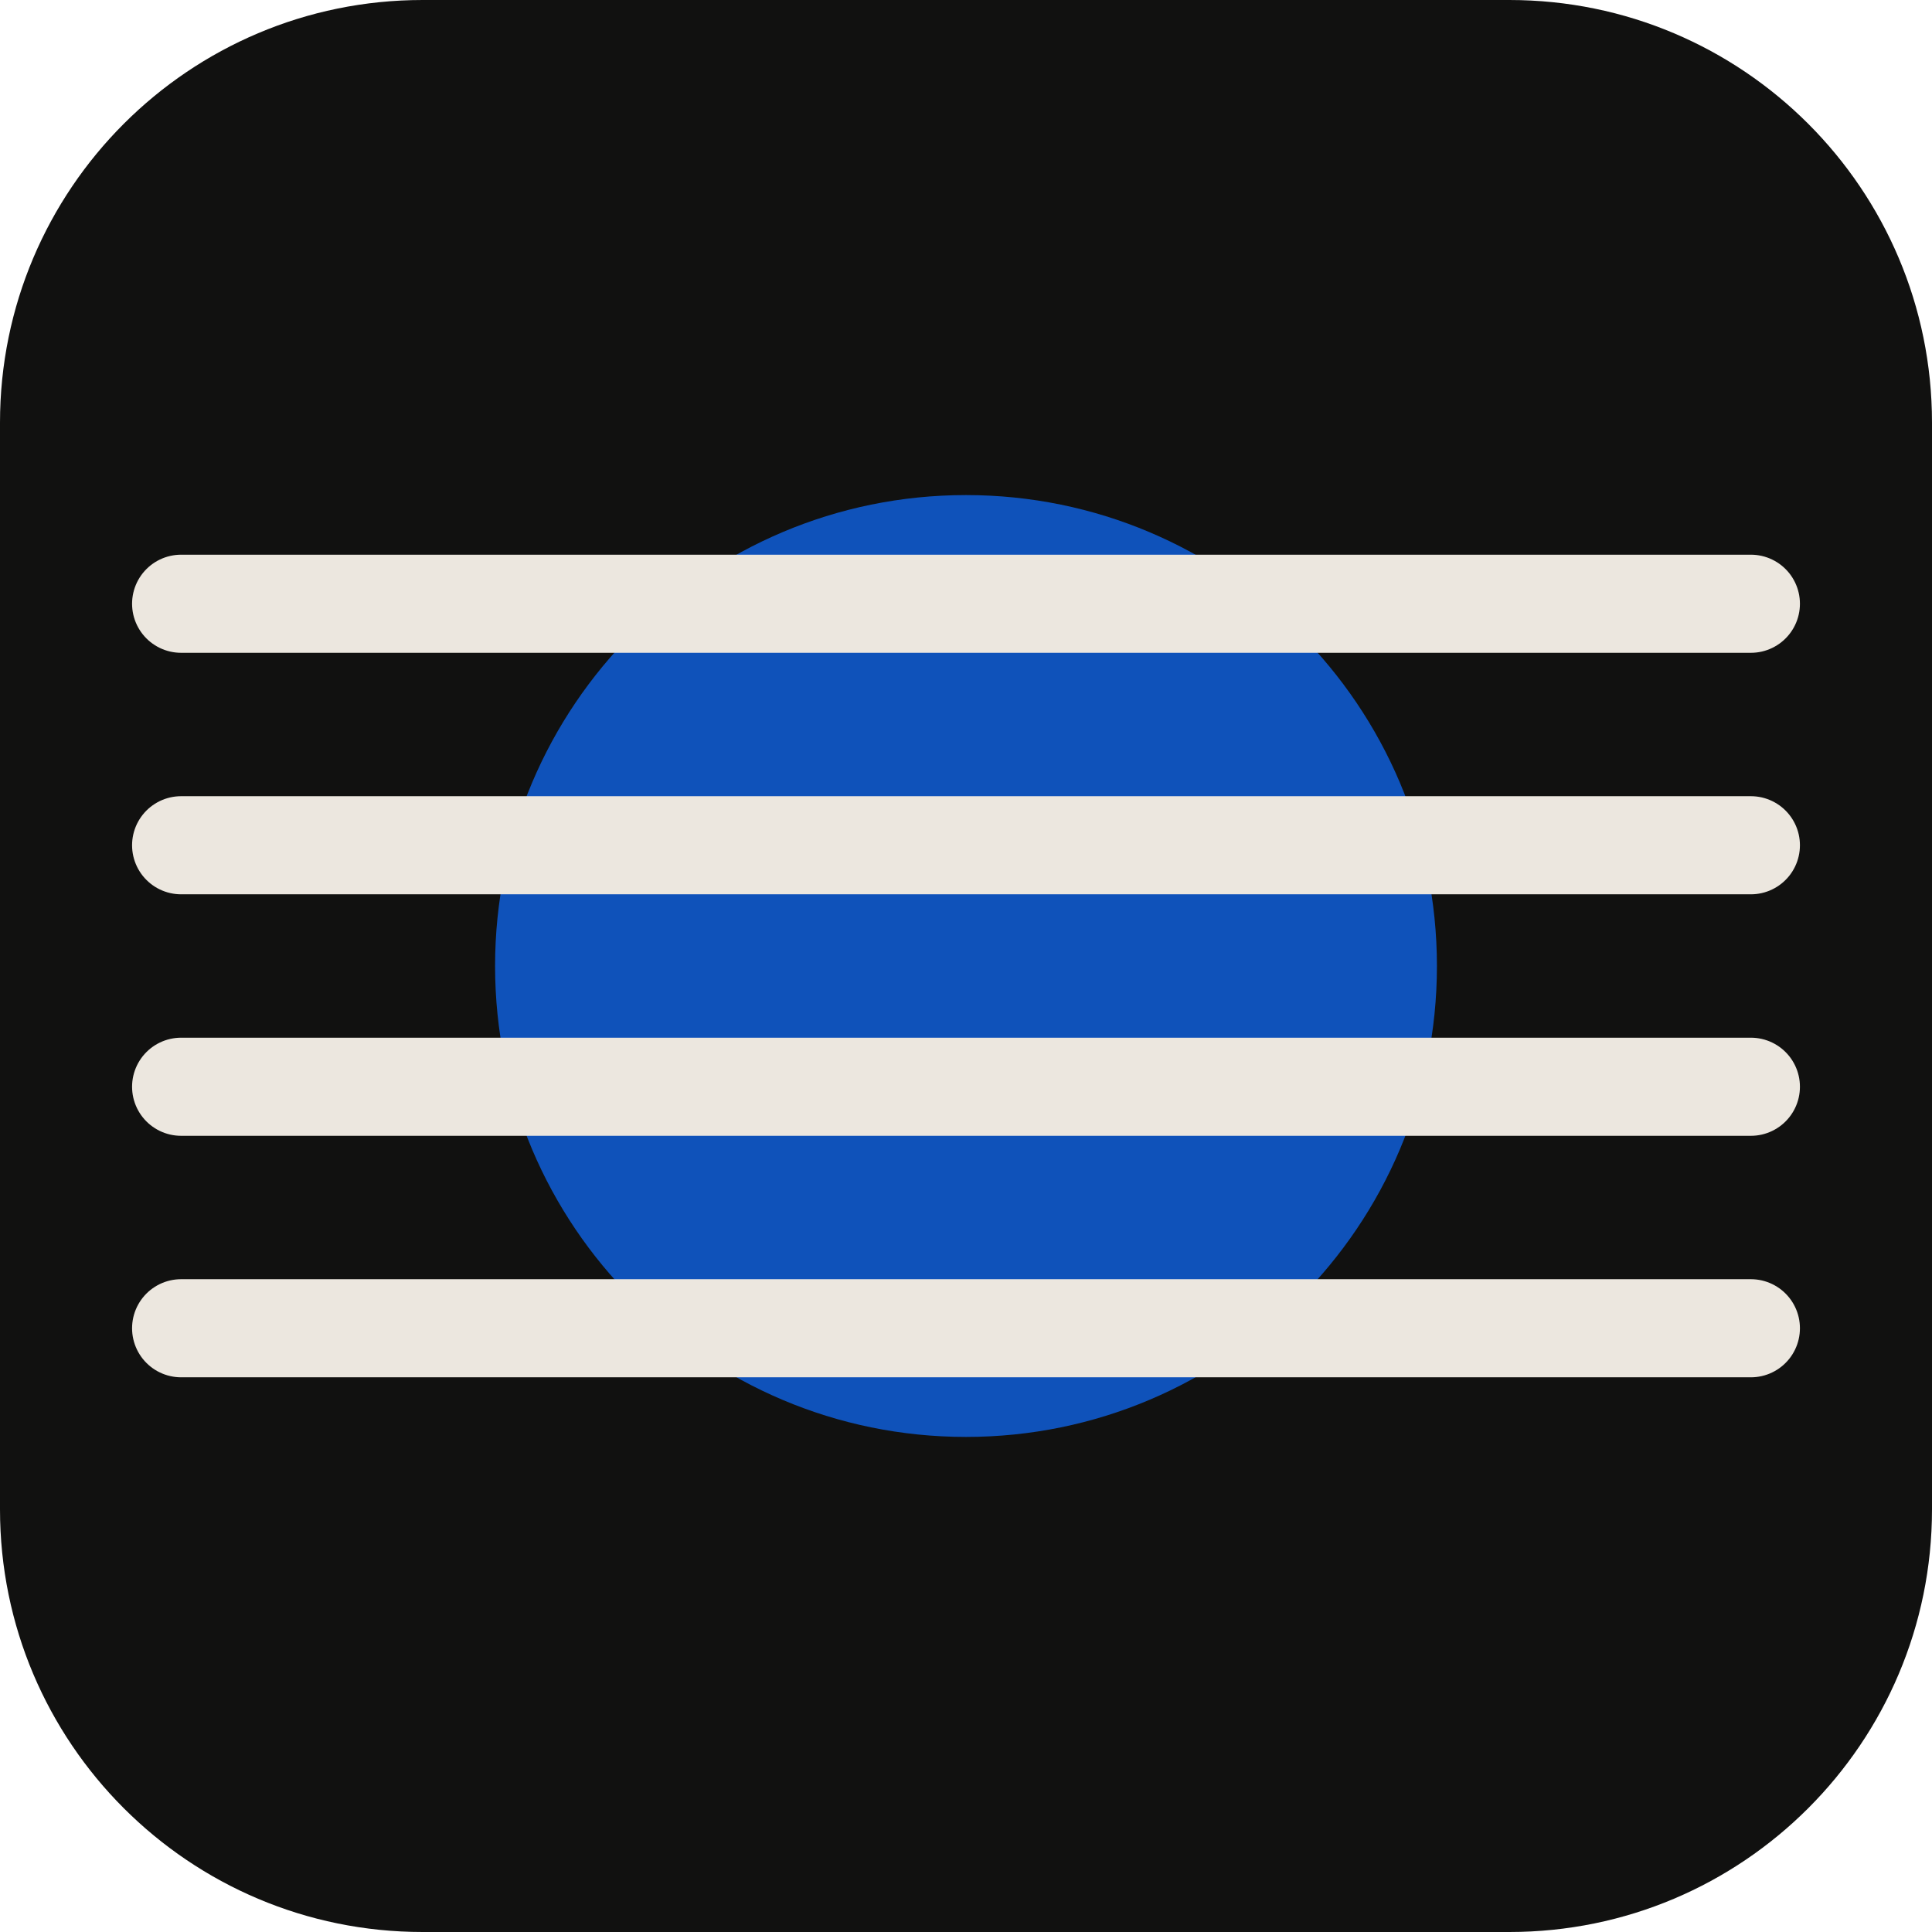
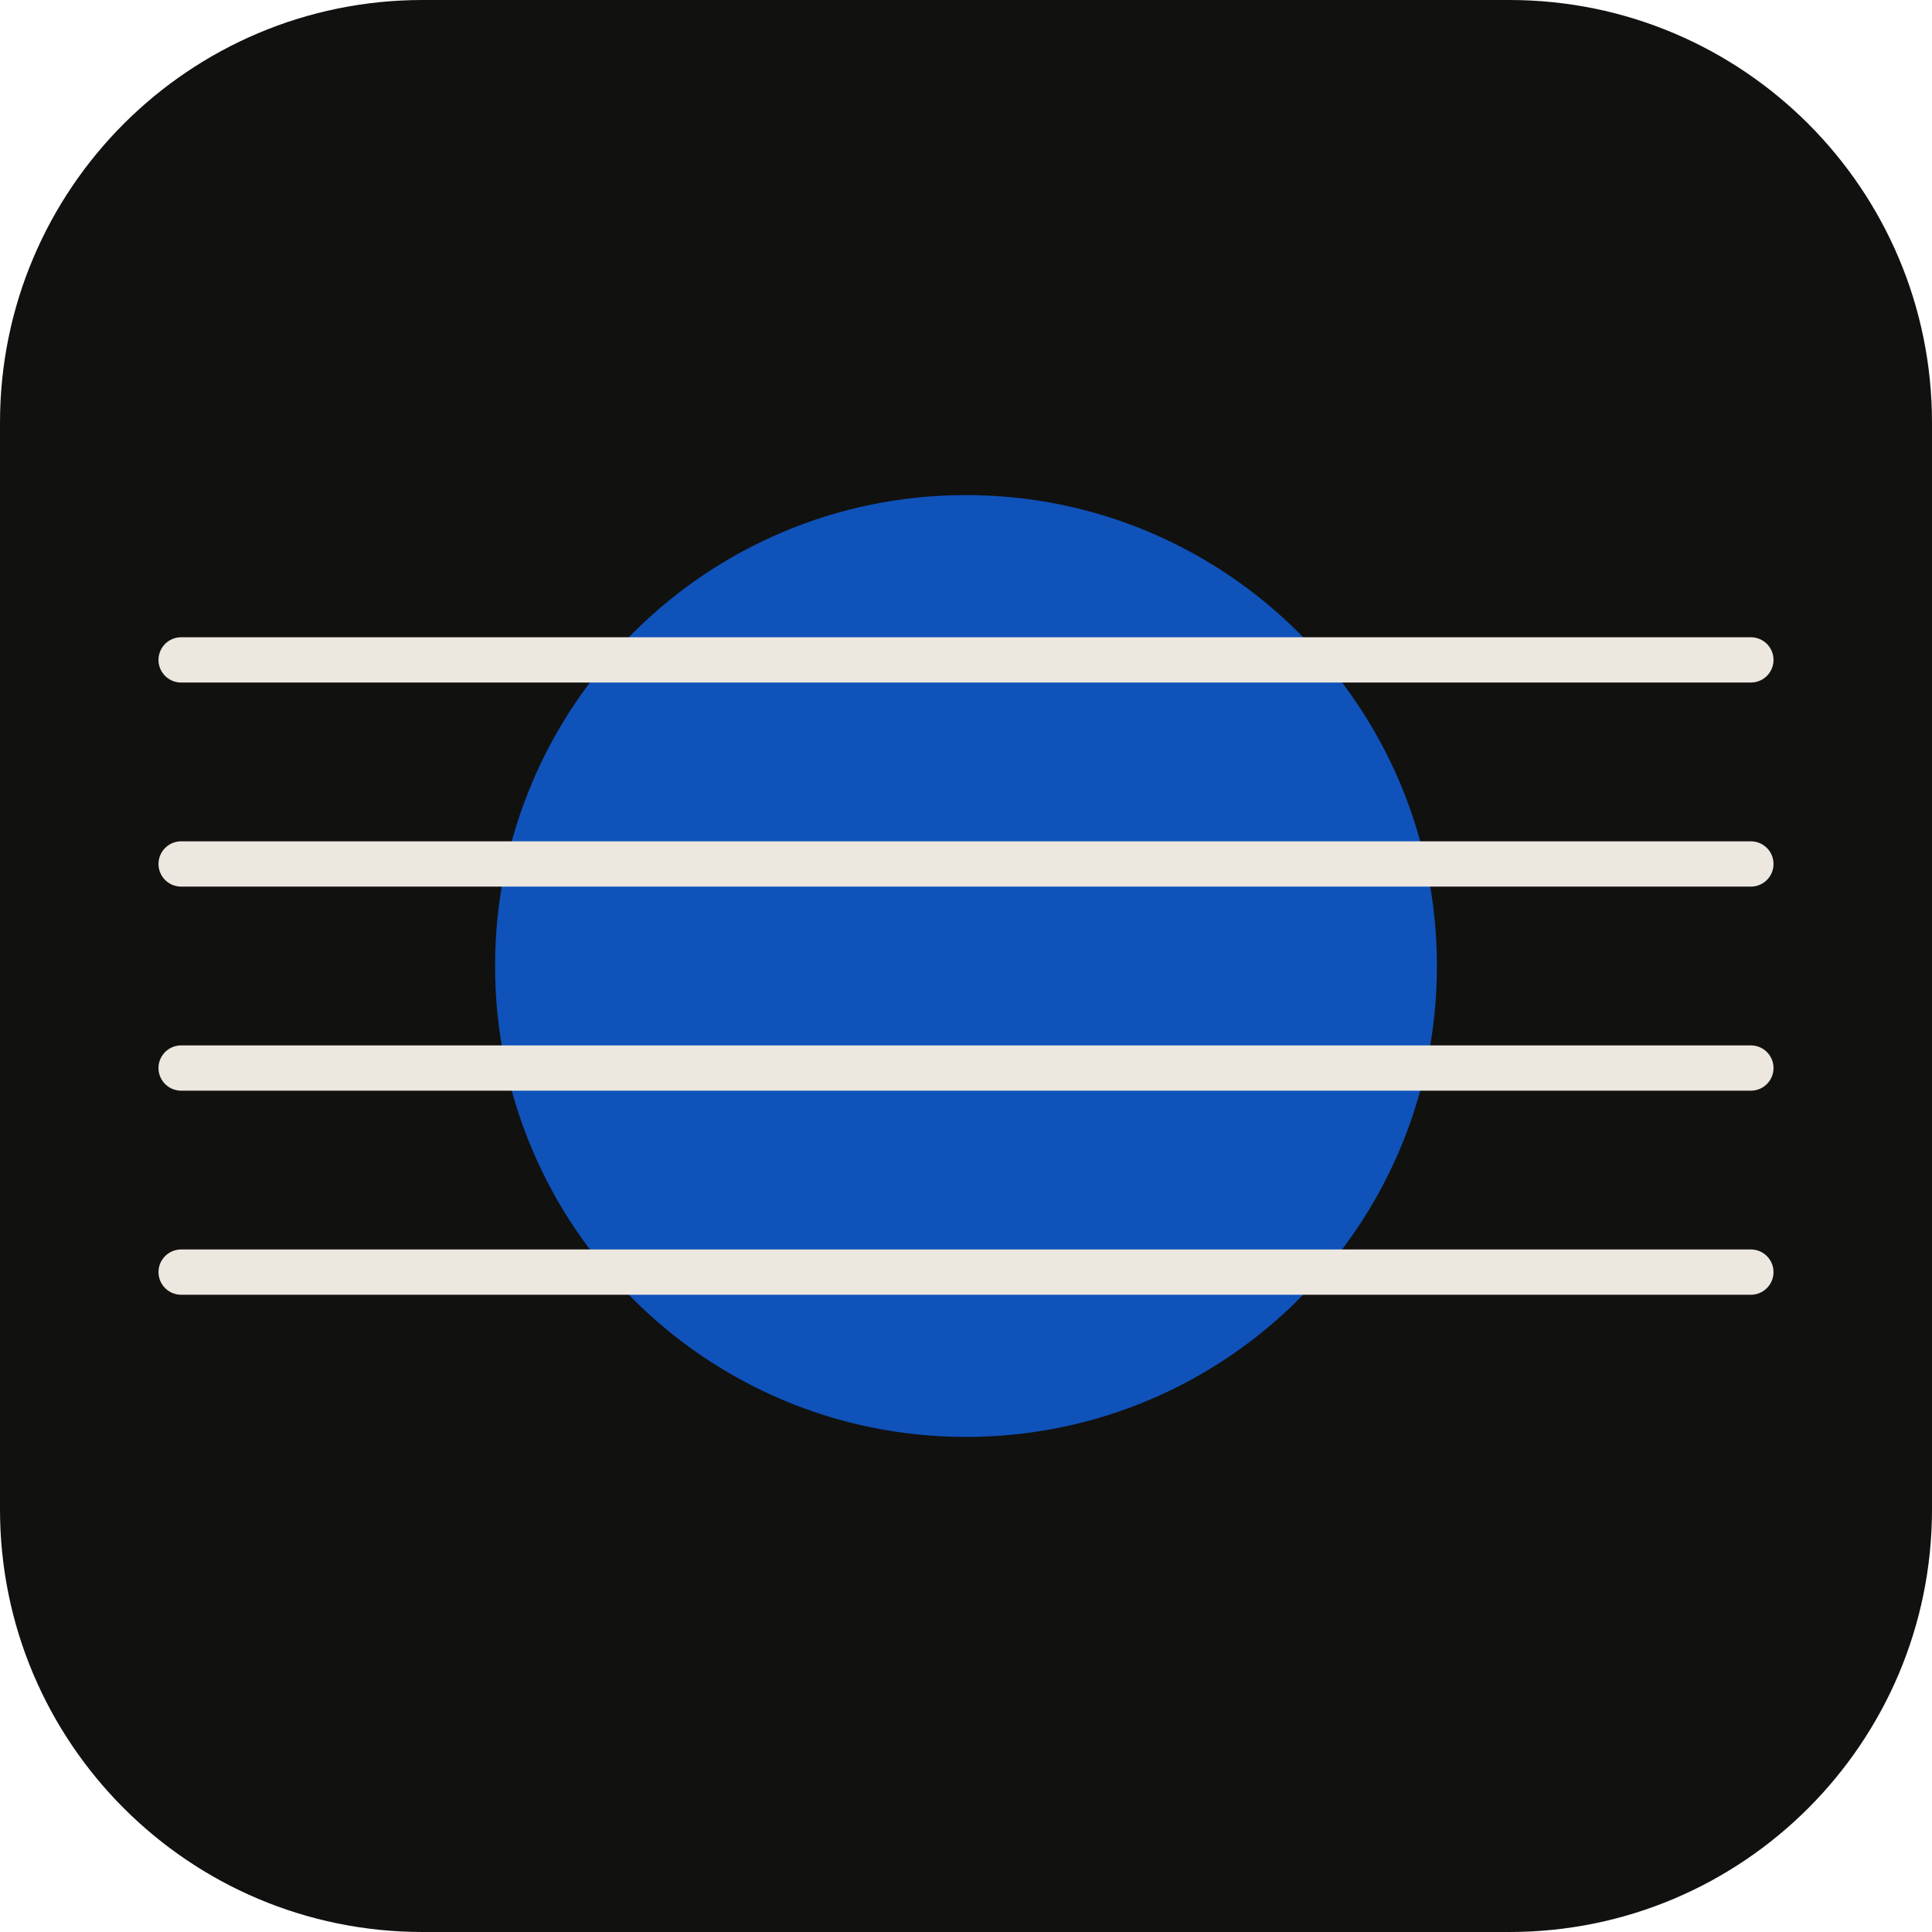
<svg xmlns="http://www.w3.org/2000/svg" viewBox="0 0 64 64" width="64" height="64">
  <rect width="64" height="64" rx="14" fill="#111110" />
  <circle cx="32" cy="32" r="15.6" fill="#0f52ba" />
-   <g fill="none" stroke="#ece7df" stroke-width="3.25" stroke-linecap="round">
-     <path d="M6 20L58 20" />
-     <path d="M6 28L58 28" />
-     <path d="M6 36L58 36" />
-     <path d="M6 44L58 44" />
+   <g fill="none" stroke="#ece7df" stroke-width="1.5" stroke-linecap="round">
+     <path d="M6 21.86L58 21.86" />
+     <path d="M6 28.62L58 28.62" />
+     <path d="M6 35.38L58 35.38" />
+     <path d="M6 42.14L58 42.14" />
  </g>
</svg>
